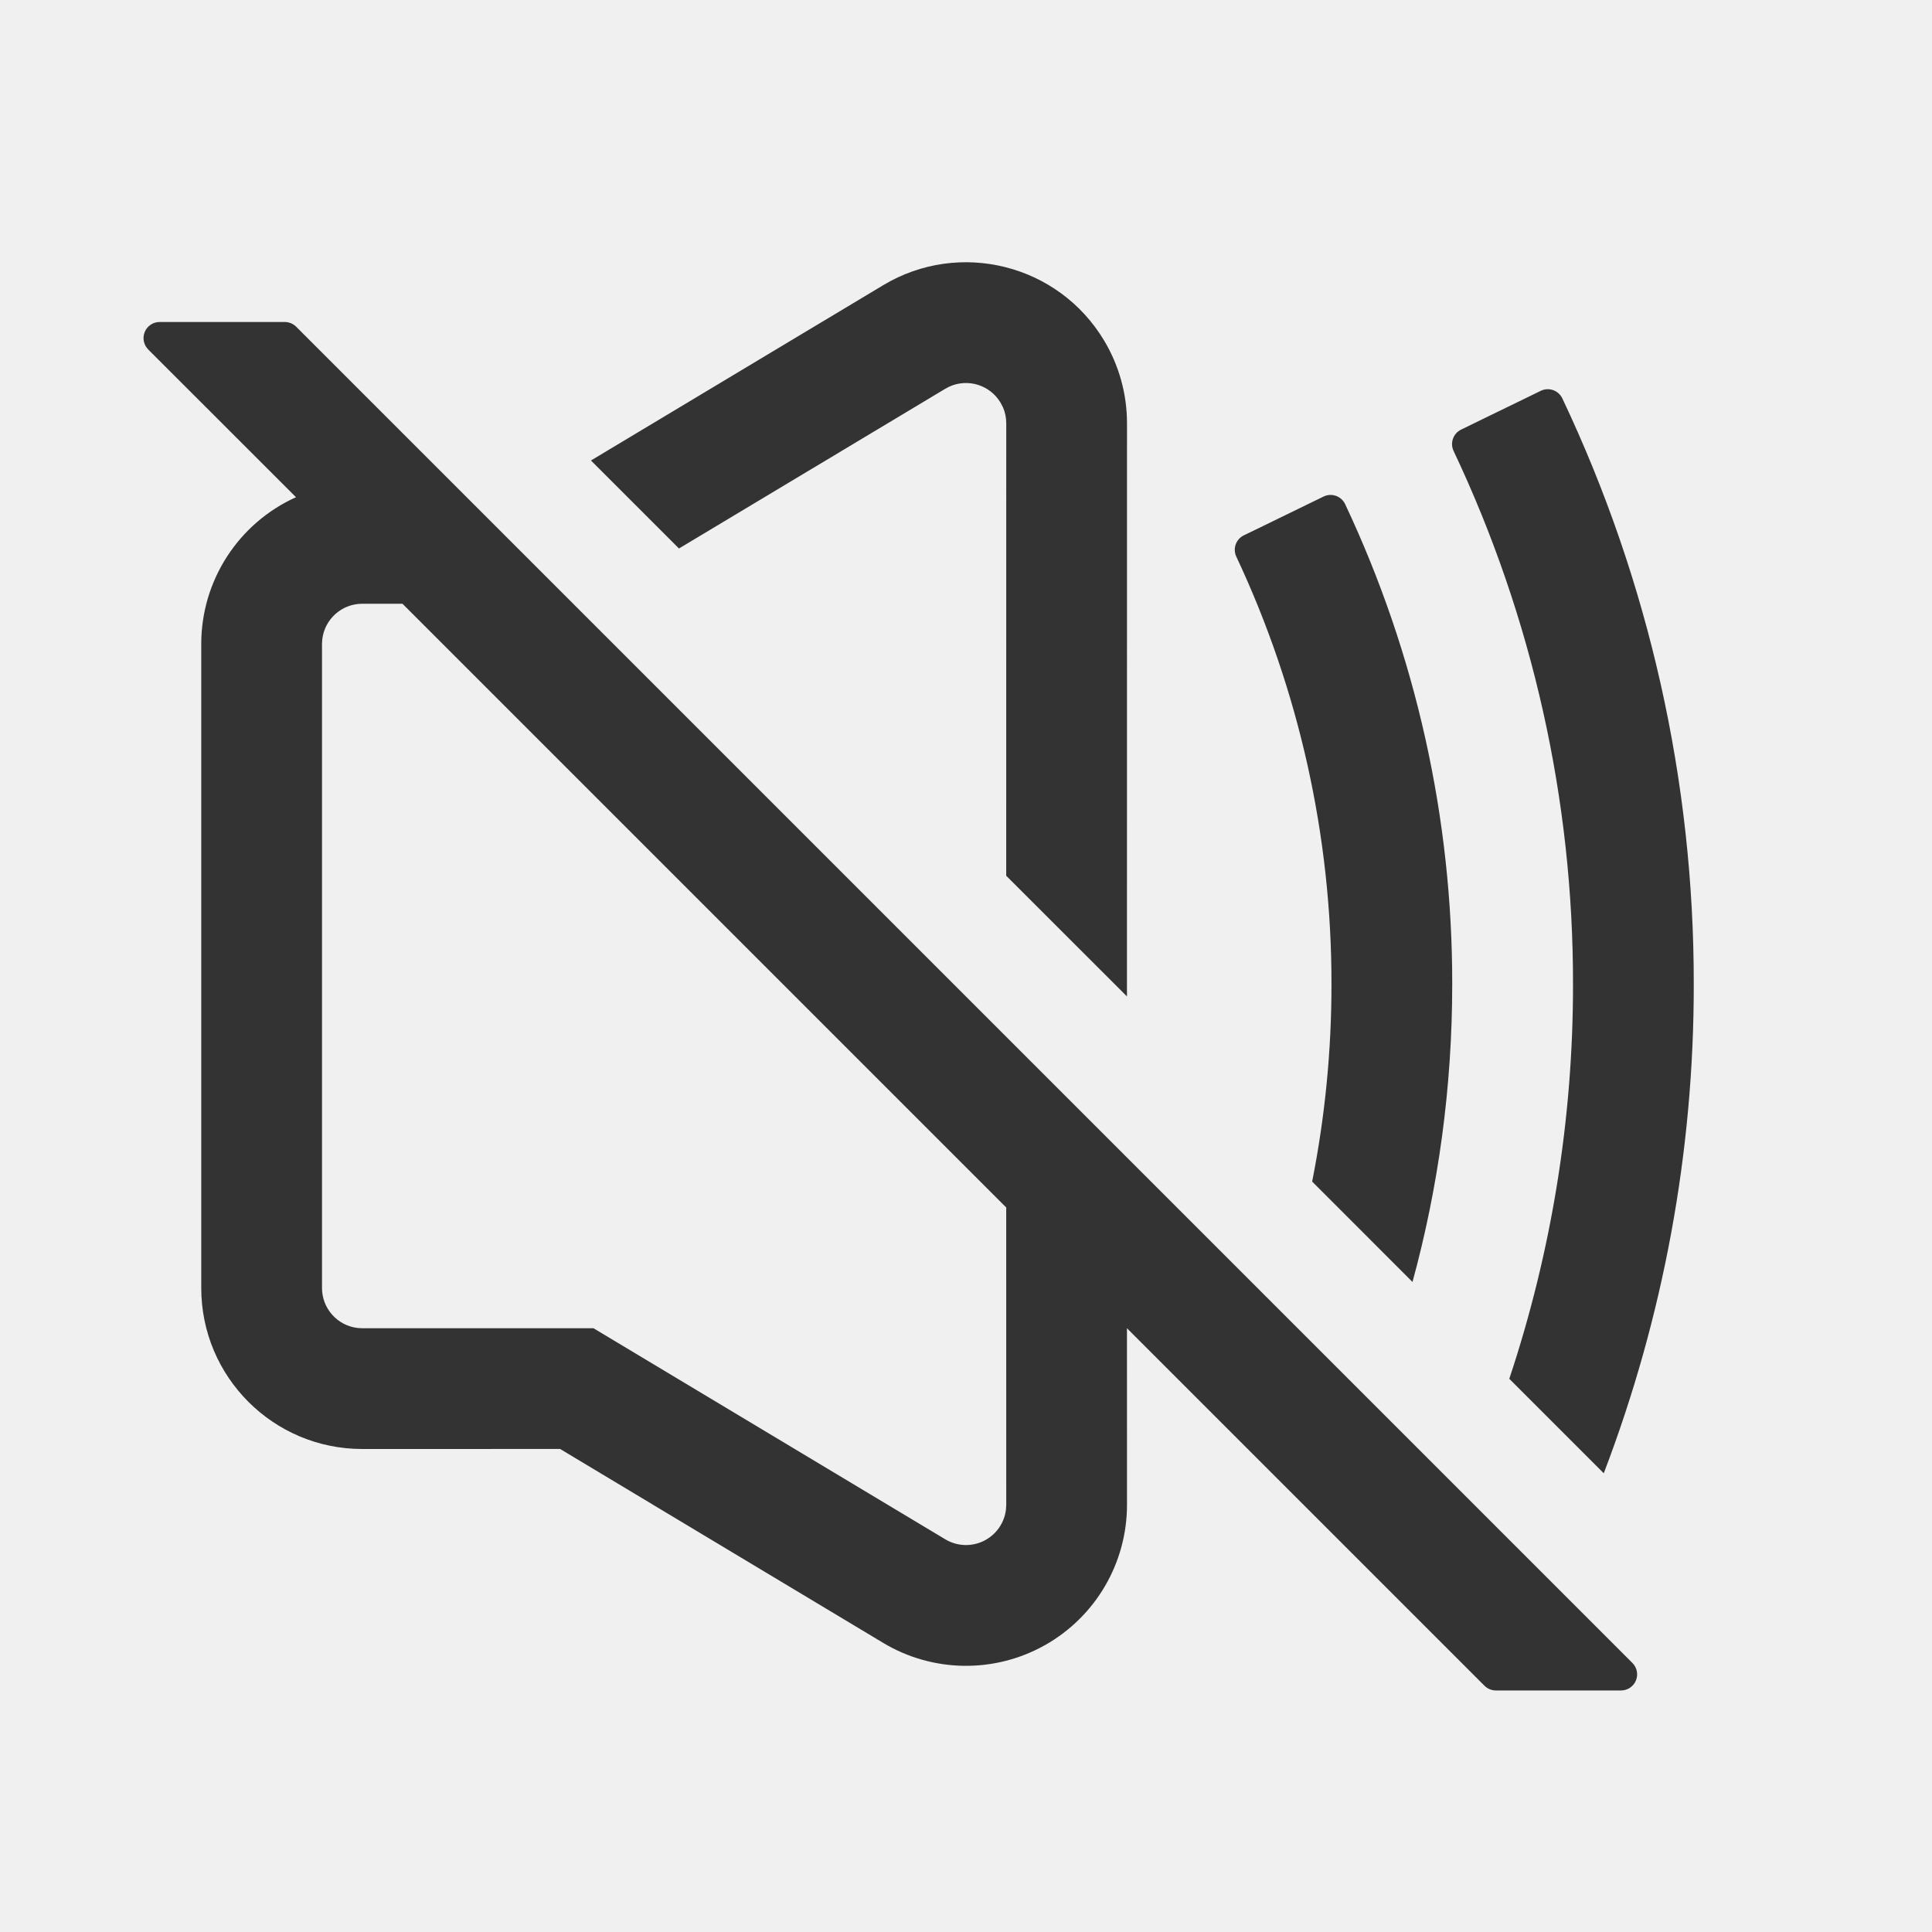
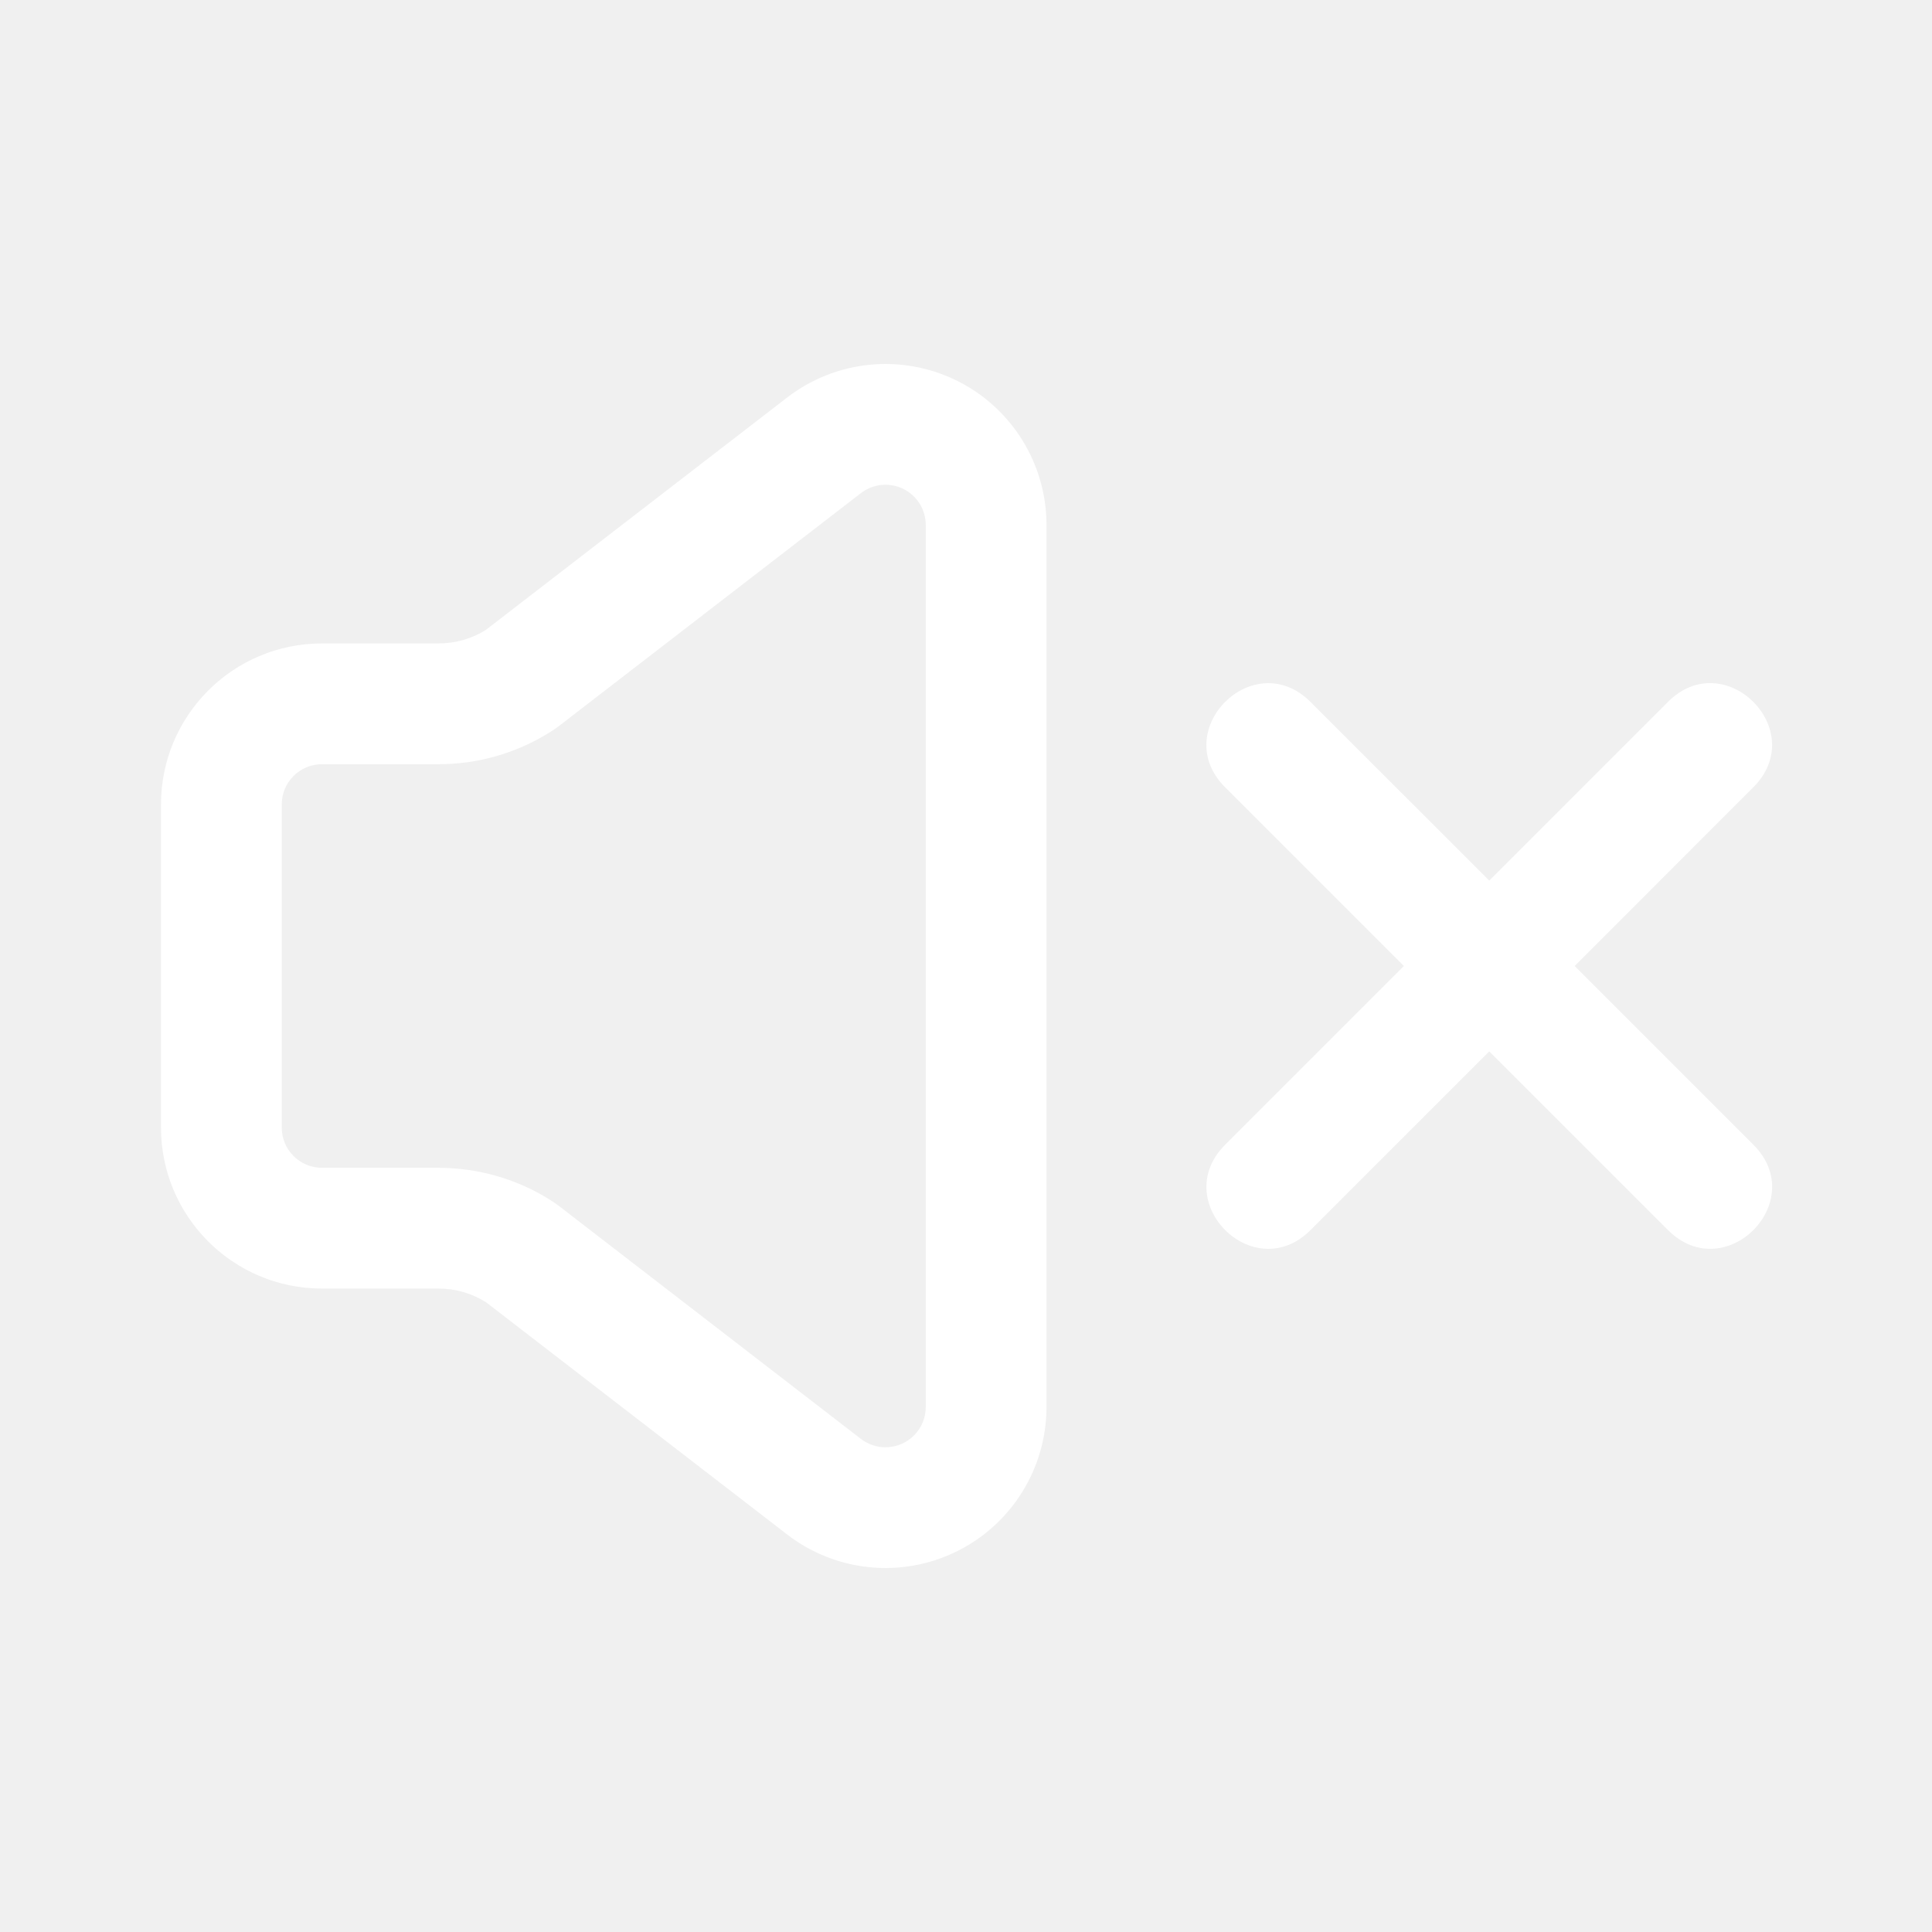
- <svg xmlns="http://www.w3.org/2000/svg" t="1723426098977" class="icon" viewBox="0 0 1024 1024" version="1.1" p-id="11078" width="200" height="200">
-   <path d="M150.933 170.667a8.533 8.533 0 0 1 6.037 2.496l708.267 708.267a8.533 8.533 0 0 1-6.037 14.549h-66.347a8.533 8.533 0 0 1-6.037-2.496l-189.504-189.504 0.021 93.611a85.333 85.333 0 0 1-129.237 73.173l-171.243-102.784L192 768a85.333 85.333 0 0 1-85.333-85.333V341.333a85.333 85.333 0 0 1 50.219-77.803l-78.315-78.293A8.533 8.533 0 0 1 84.608 170.667h66.347zM213.333 320H192a21.333 21.333 0 0 0-21.184 18.837L170.667 341.333v341.333a21.333 21.333 0 0 0 18.837 21.184L192 704h122.581l186.453 111.872a21.333 21.333 0 0 0 32.149-15.787l0.149-2.496-0.021-157.611-320-320z m614.699-108.907l0.043 0.085a722.773 722.773 0 0 1 69.653 310.443 723.627 723.627 0 0 1-47.701 259.243l-50.069-50.069a660.651 660.651 0 0 0 33.771-209.173 658.987 658.987 0 0 0-63.296-282.603 8.533 8.533 0 0 1 3.968-11.307l14.293-6.976 16.213-7.872 11.712-5.717a8.533 8.533 0 0 1 11.413 3.947z m-115.115 56.043l0.043 0.085a595.221 595.221 0 0 1 56.747 254.4c0 54.635-7.317 107.563-21.056 157.845L695.467 626.261a535.893 535.893 0 0 0 10.24-104.64 531.541 531.541 0 0 0-50.432-226.581 8.533 8.533 0 0 1 3.989-11.307c3.072-1.493 5.547-2.709 7.509-3.627l27.349-13.333 7.381-3.584a8.533 8.533 0 0 1 11.413 3.947zM585.173 180.437a85.333 85.333 0 0 1 12.16 43.904l-0.021 303.787-64-63.957L533.333 224.341a21.333 21.333 0 0 0-1.707-8.405l-1.344-2.56a21.333 21.333 0 0 0-27.051-8.491l-2.219 1.173-141.141 84.651-46.656-46.635 154.88-92.907a85.333 85.333 0 0 1 117.077 29.269z" fill="#333333" p-id="11079" />
+ <svg xmlns="http://www.w3.org/2000/svg" t="1723429140318" class="icon" viewBox="0 0 1024 1024" version="1.1" p-id="6147" width="200" height="200">
+   <path d="M789.333 512l22.613-22.613L789.333 512l-22.613 22.613L789.333 512z m0 45.248l-94.72 94.72c-30.165 30.165-75.413-15.083-45.227-45.269L744.064 512l-94.72-94.72c-30.165-30.165 15.083-75.413 45.269-45.227L789.333 466.731l94.72-94.72c30.165-30.165 75.413 15.083 45.227 45.269L834.603 512l94.72 94.72c30.165 30.165-15.083 75.413-45.269 45.227L789.333 557.269zM417.216 813.312l-159.488-123.008a46.869 46.869 0 0 0-25.387-7.339H170.667a85.333 85.333 0 0 1-85.333-85.333v-171.264a85.333 85.333 0 0 1 85.333-85.333h61.696c9.131 0 18.048-2.581 25.365-7.339l159.488-123.008A85.333 85.333 0 0 1 554.667 278.251v467.499a85.333 85.333 0 0 1-137.451 67.563zM469.333 767.083a21.333 21.333 0 0 0 21.333-21.333V278.251a21.333 21.333 0 0 0-34.347-16.896l-159.509 123.029a64 64 0 0 1-4.224 2.987 110.763 110.763 0 0 1-60.224 17.664H170.667a21.333 21.333 0 0 0-21.333 21.333v171.264a21.333 21.333 0 0 0 21.333 21.333h61.696c21.333 0 42.389 6.101 60.203 17.643a64 64 0 0 1 4.245 3.008l159.488 123.029a21.333 21.333 0 0 0 13.035 4.437z" fill="#ffffff" p-id="6148" />
</svg>
